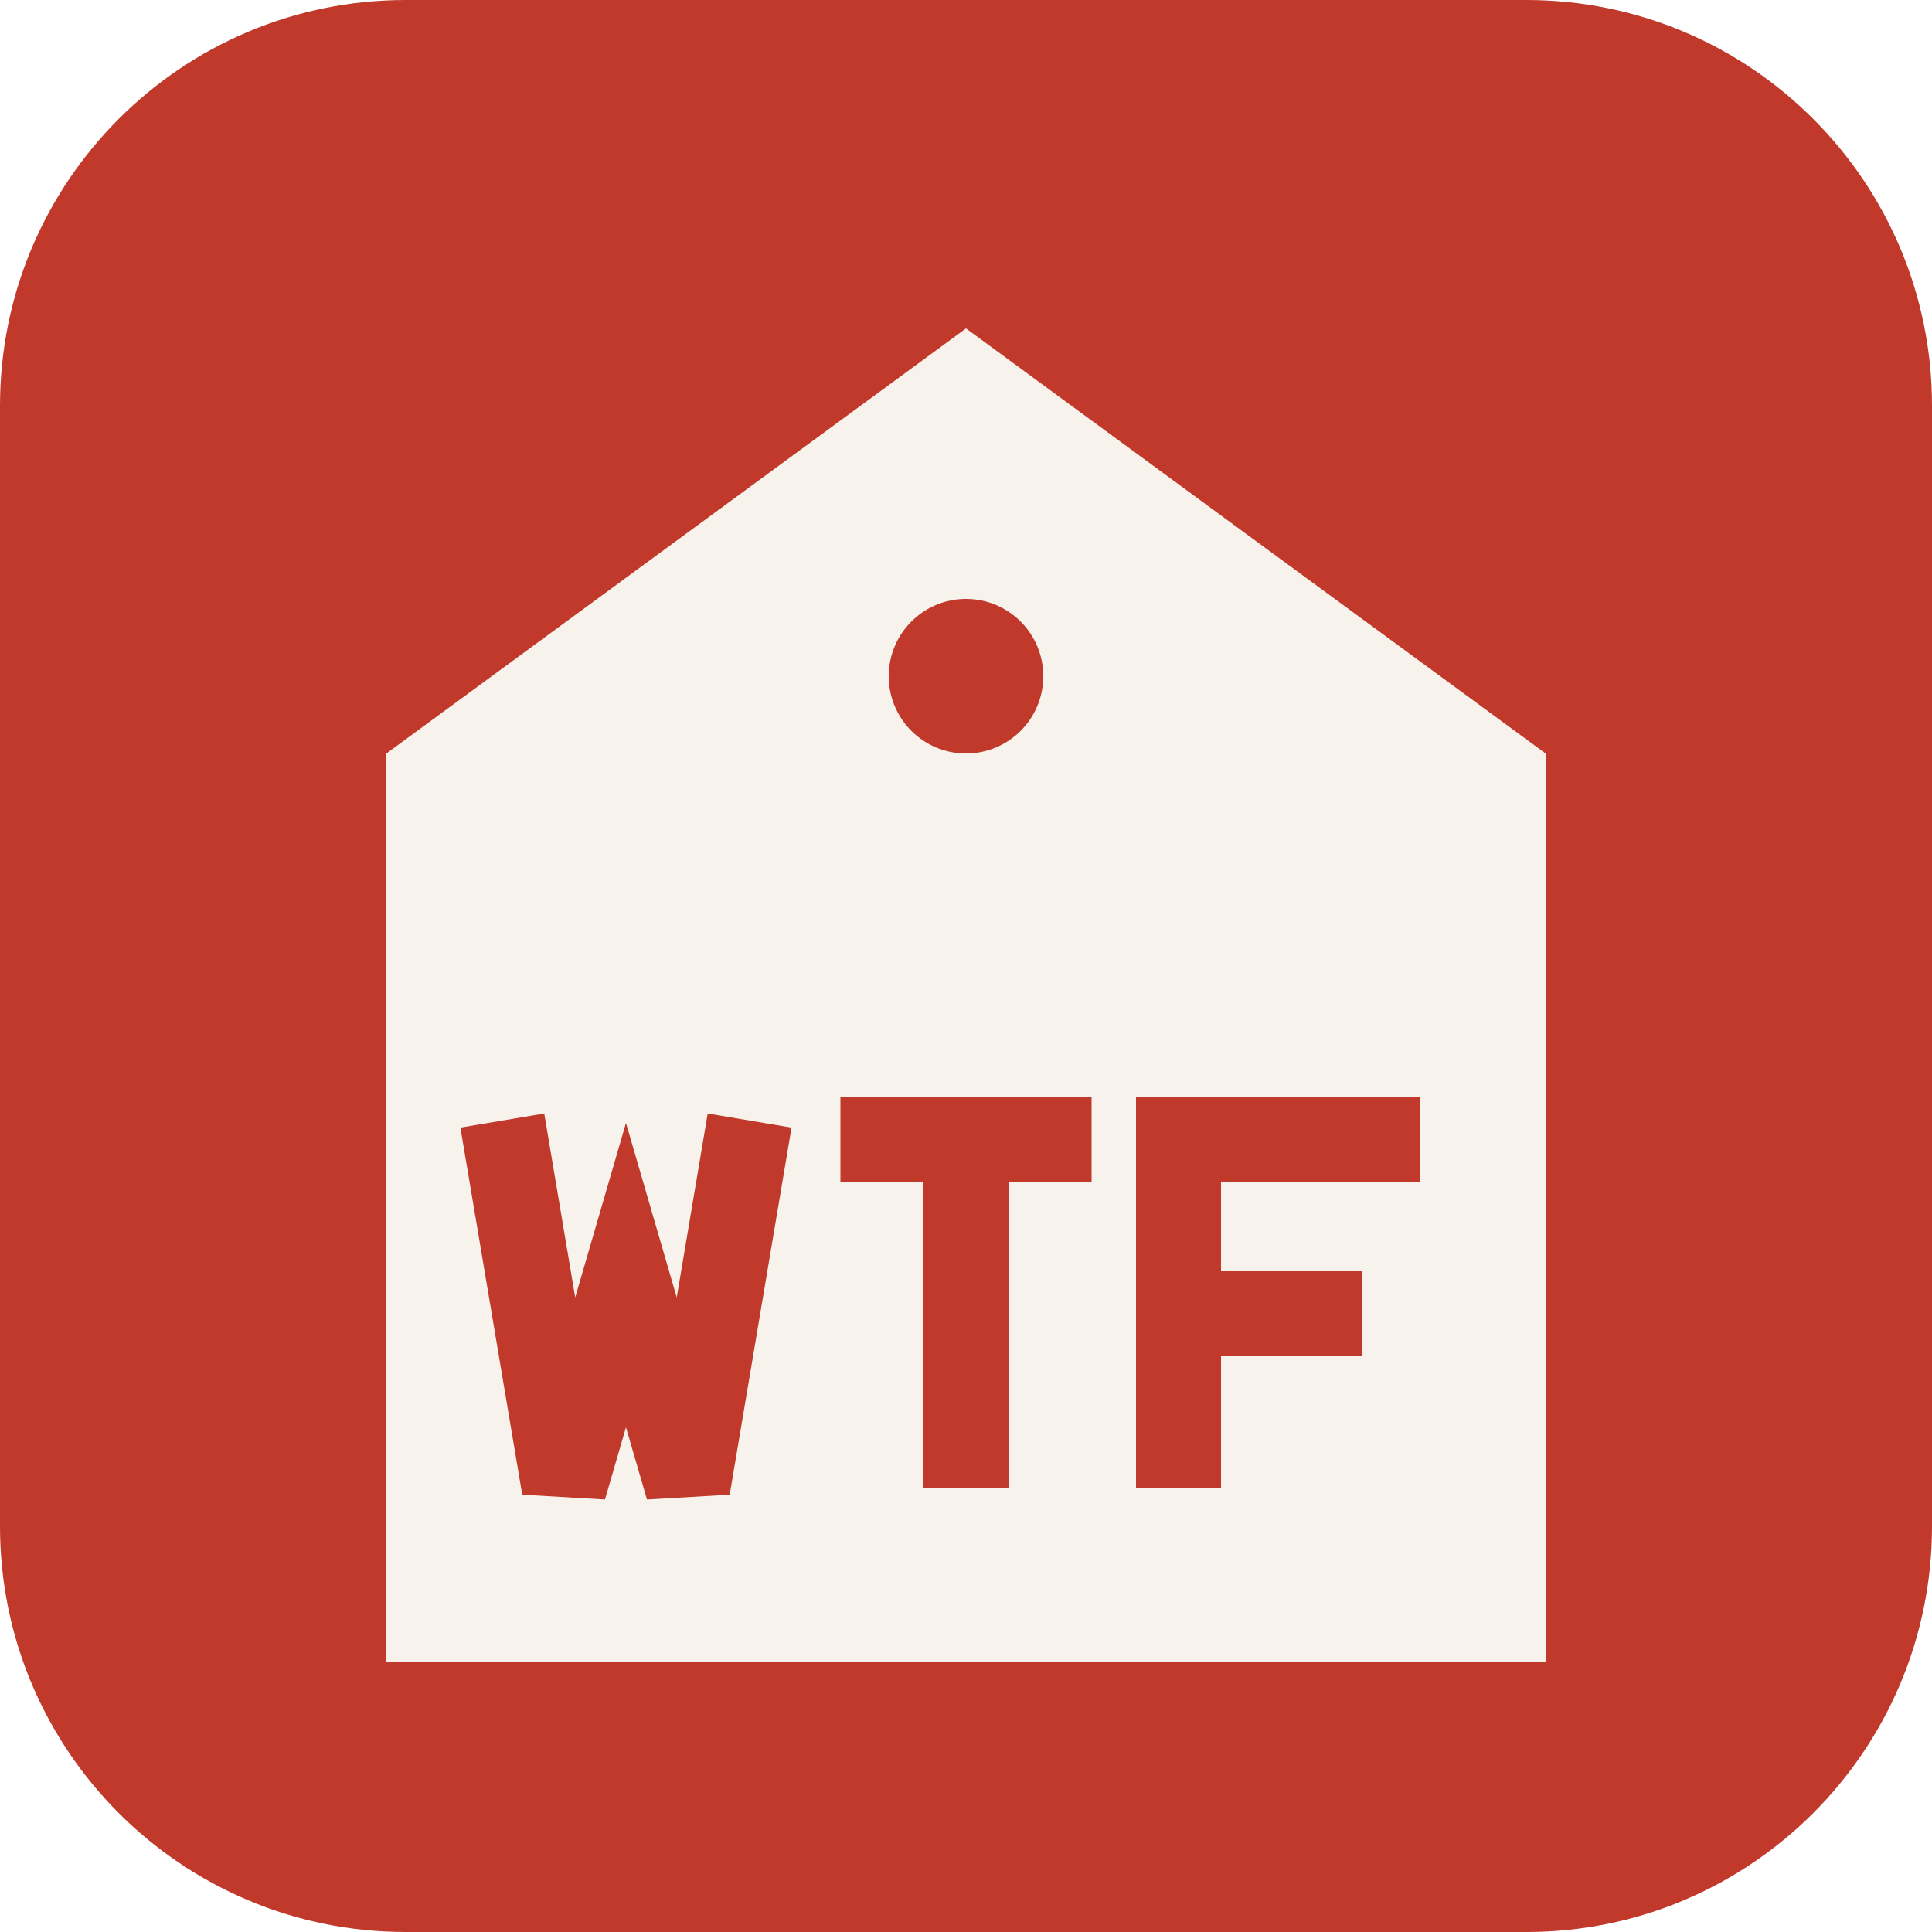
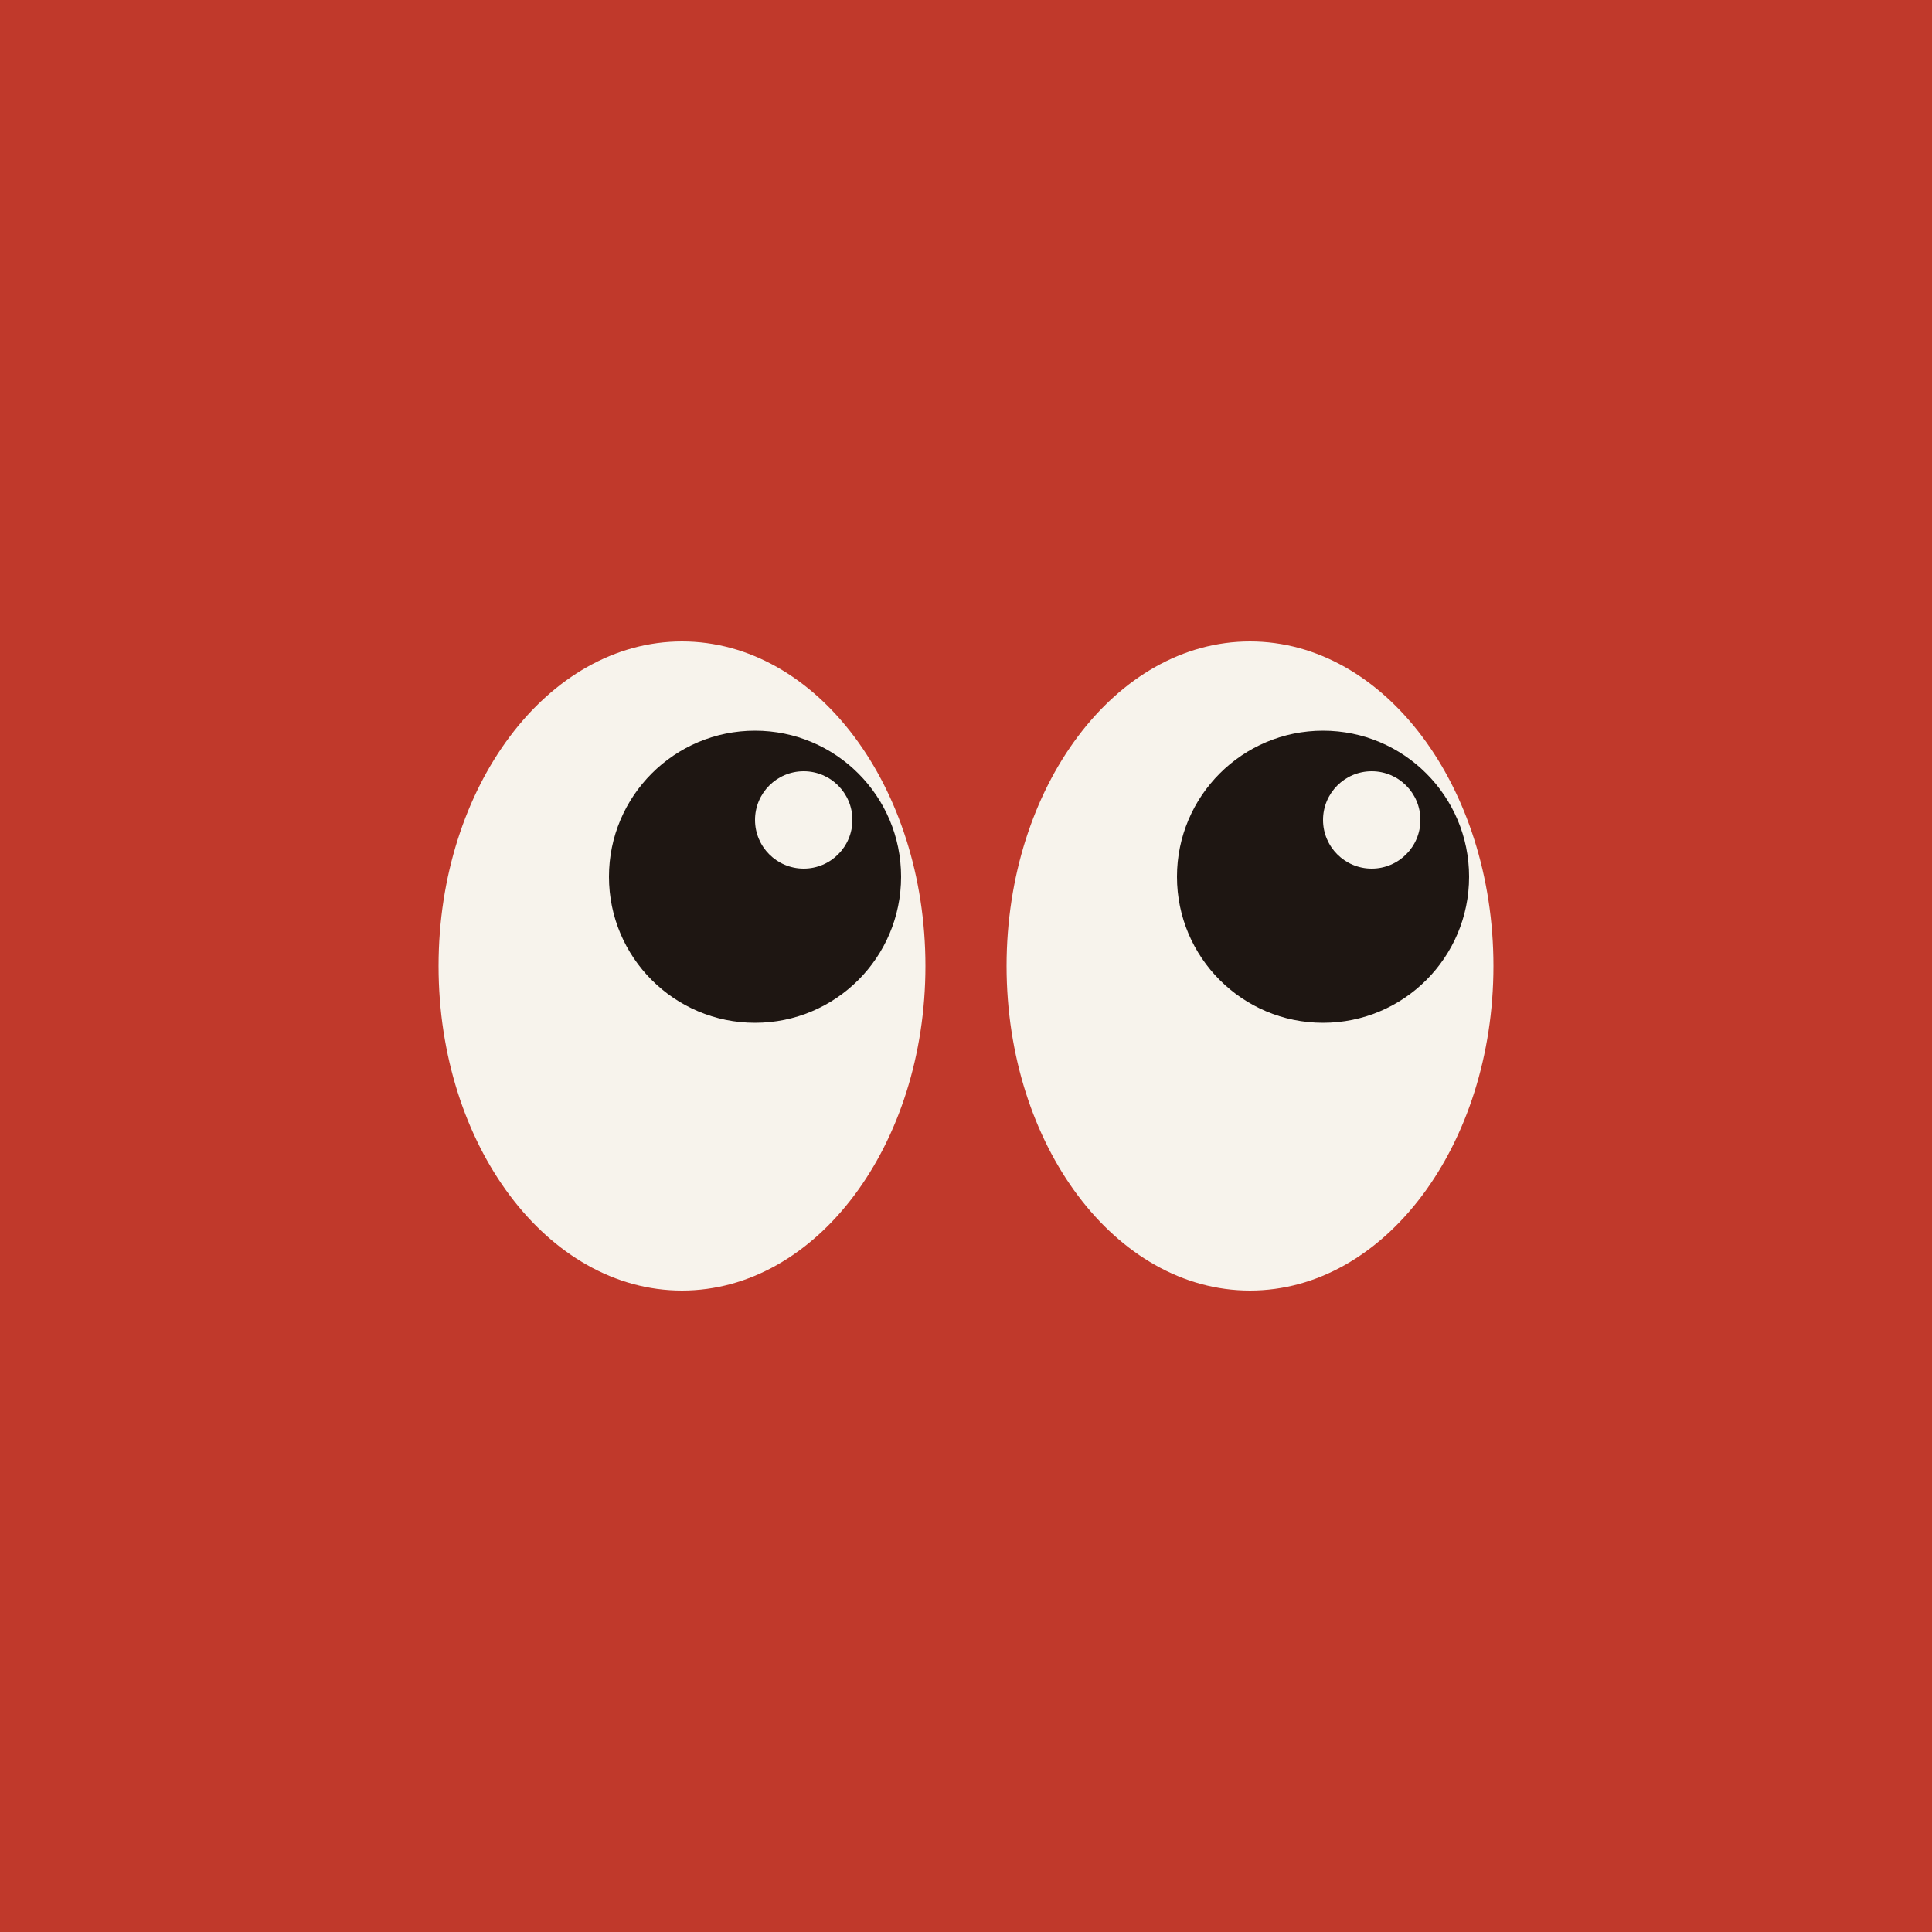
- <svg xmlns="http://www.w3.org/2000/svg" viewBox="0 0 100 100" width="1024" height="1024" role="img" aria-label="What The Find">
-   <rect width="100" height="100" rx="21" fill="#C0392B" />
-   <path d="M50 17 L80 39 L80 86 L20 86 L20 39 Z" fill="#F7F3EC" />
-   <circle cx="50" cy="35" r="4" fill="#C0392B" />
-   <g fill="none" stroke="#C0392B" stroke-width="4.4" stroke-linecap="butt" stroke-linejoin="miter">
-     <path d="M26 58 L29.2 77 L32.4 66 L35.6 77 L38.8 58" />
-     <path d="M43.5 59 H56.5 M50 59 V77" />
-     <path d="M61 77 V59 H73.5 M61 68 H70.5" />
+ <svg xmlns="http://www.w3.org/2000/svg" viewBox="0 0 100 100">
+   <rect width="100" height="100" fill="#C0392B" />
+   <g transform="translate(8 8) scale(0.84)">
+     <ellipse cx="32.5" cy="50" rx="15" ry="20" fill="#F7F3EC" />
+     <ellipse cx="67.5" cy="50" rx="15" ry="20" fill="#F7F3EC" />
+     <circle cx="37.0" cy="44.5" r="9" fill="#1E1612" />
+     <circle cx="72.0" cy="44.5" r="9" fill="#1E1612" />
+     <circle cx="40.0" cy="41" r="3" fill="#F7F3EC" />
+     <circle cx="75.0" cy="41" r="3" fill="#F7F3EC" />
  </g>
</svg>
